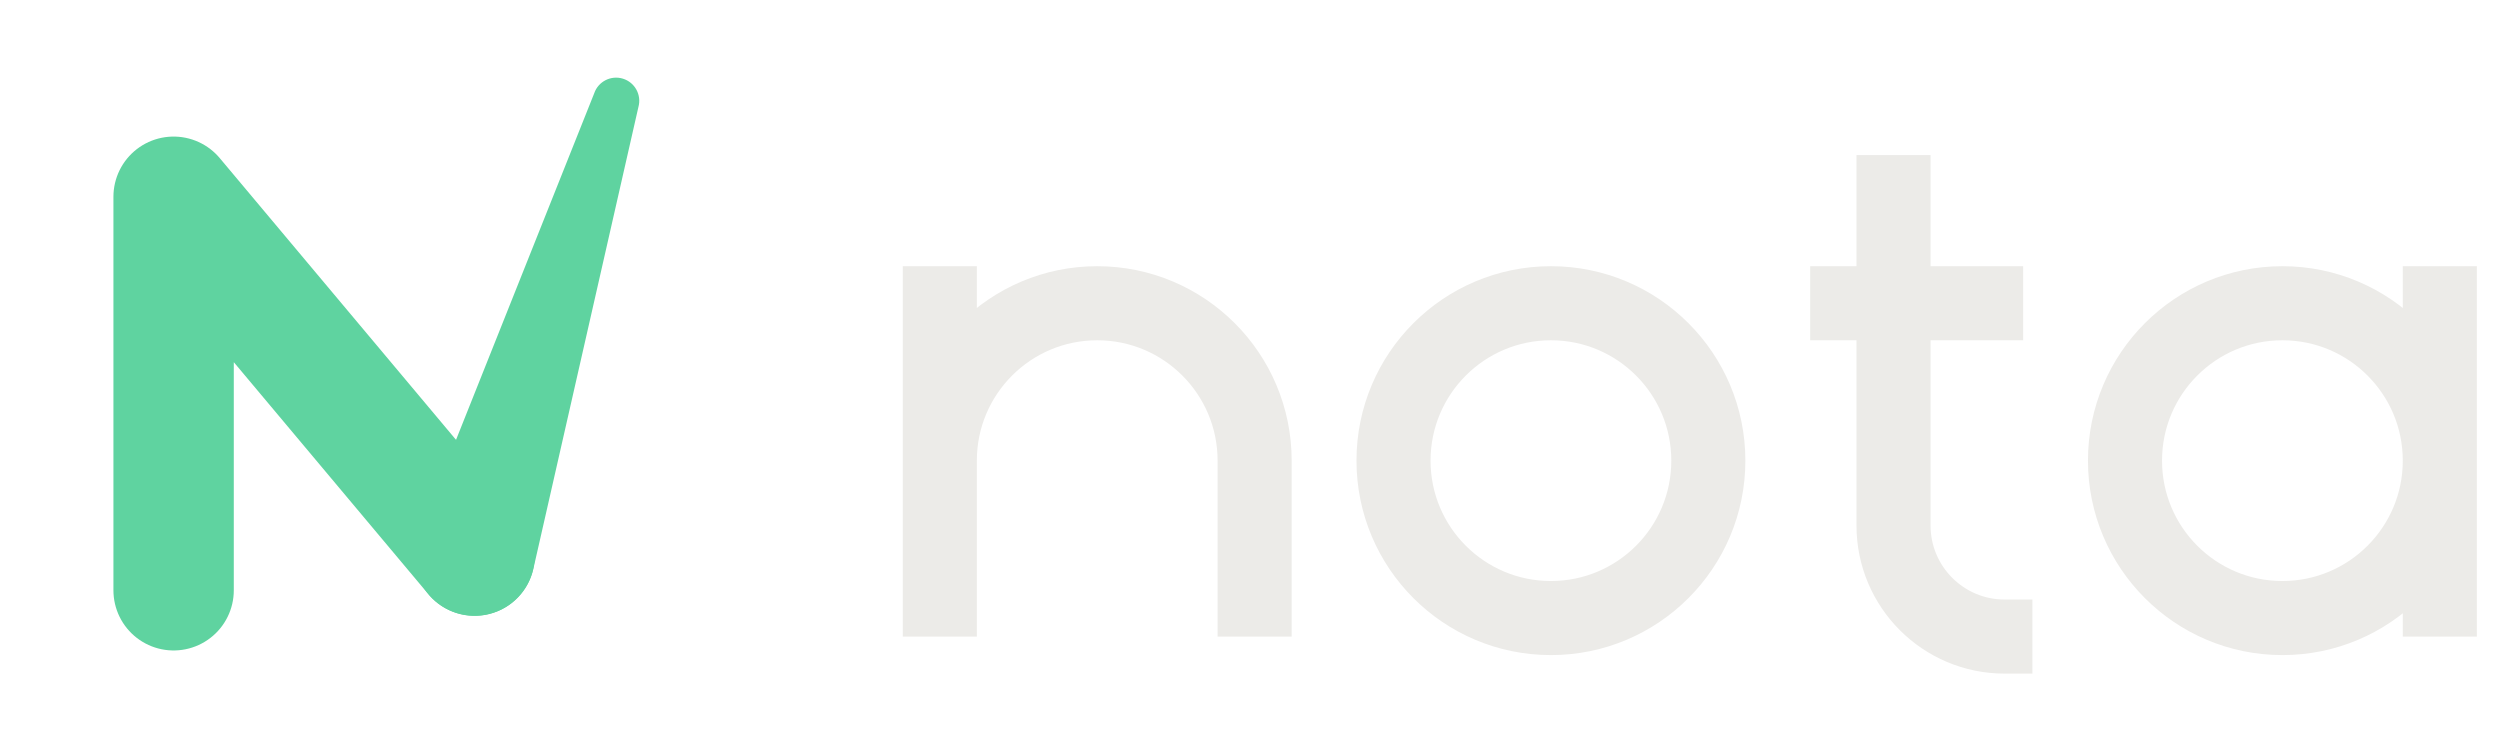
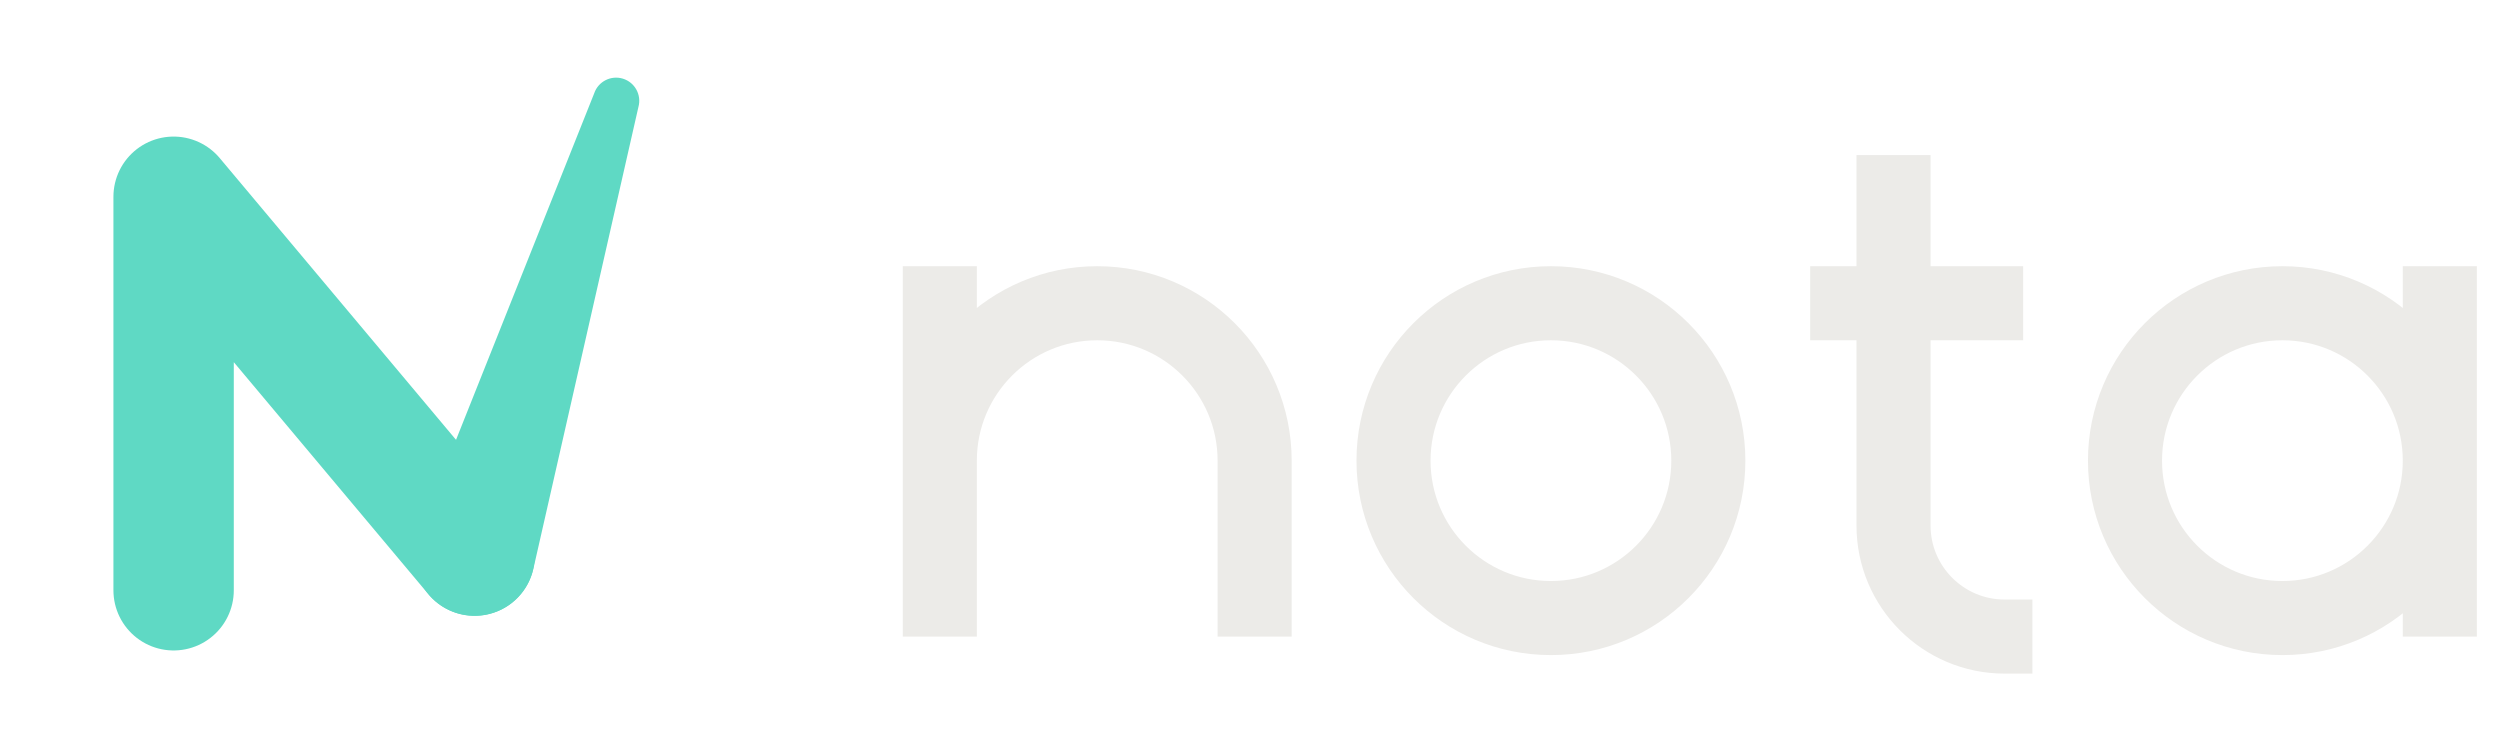
<svg xmlns="http://www.w3.org/2000/svg" width="216" height="64" viewBox="0 0 216 64" role="img" aria-label="Nota">
  <g transform="scale(2)">
-     <path d="M7.5 25.5V8.5L20.5 24" fill="none" stroke="#5fd3a0" stroke-width="5.2" stroke-linecap="round" stroke-linejoin="round" />
-     <path d="M23.04 24.58L27.58 4.62A1 1 0 0 0 25.67 4.03L18.09 23.04A2.6 2.6 0 1 0 23.04 24.58Z" fill="#5fd3a0" />
+     <path d="M7.5 25.5V8.5L20.5 24" fill="none" stroke="#5fd9c4" stroke-width="5.2" stroke-linecap="round" stroke-linejoin="round" />
+     <path d="M23.04 24.58L27.58 4.62A1 1 0 0 0 25.67 4.03L18.09 23.04A2.6 2.6 0 1 0 23.04 24.58Z" fill="#5fd9c4" />
  </g>
  <path transform="translate(78 7) scale(.8)" d="M4 20V60M4 41a17 17 0 0 1 34 0V60M53 41a17 17 0 1 0 34 0a17 17 0 1 0-34 0M107 8V48a12 12 0 0 0 12 12h3M98 24H121M132 41a17 17 0 1 0 34 0a17 17 0 1 0-34 0M166 20V60" fill="none" stroke="#ecebe8" stroke-width="8" />
</svg>
